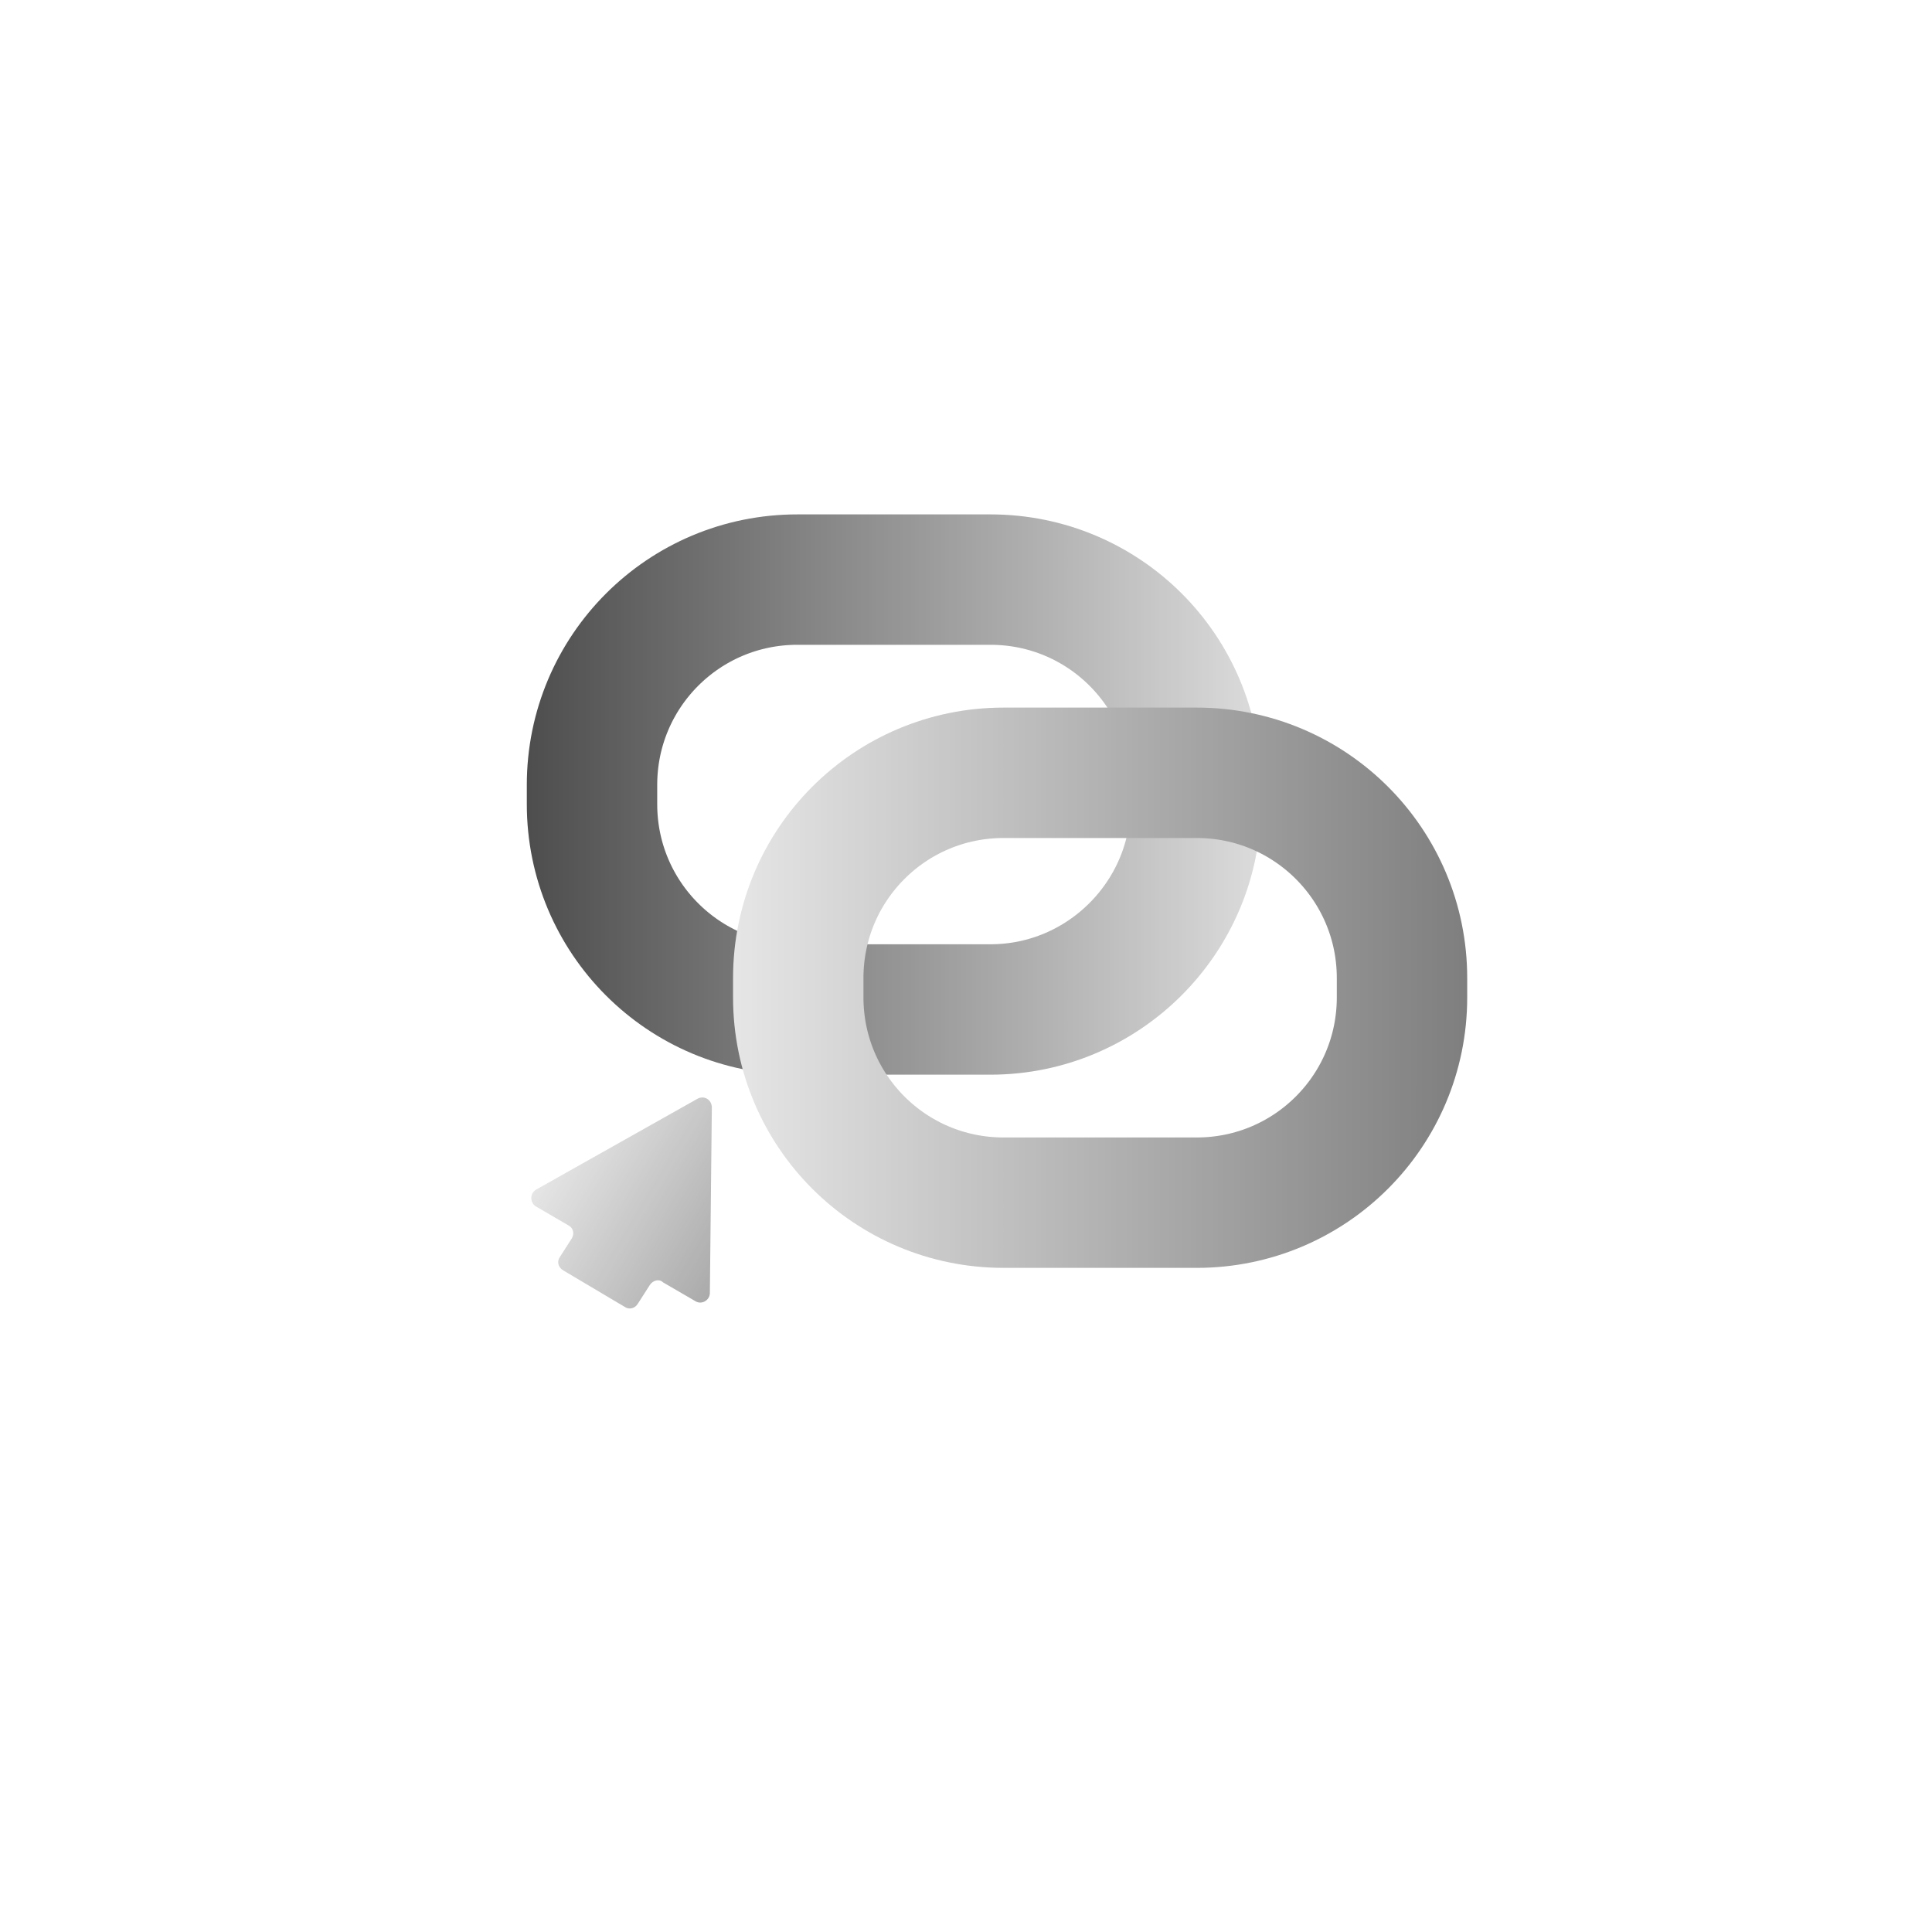
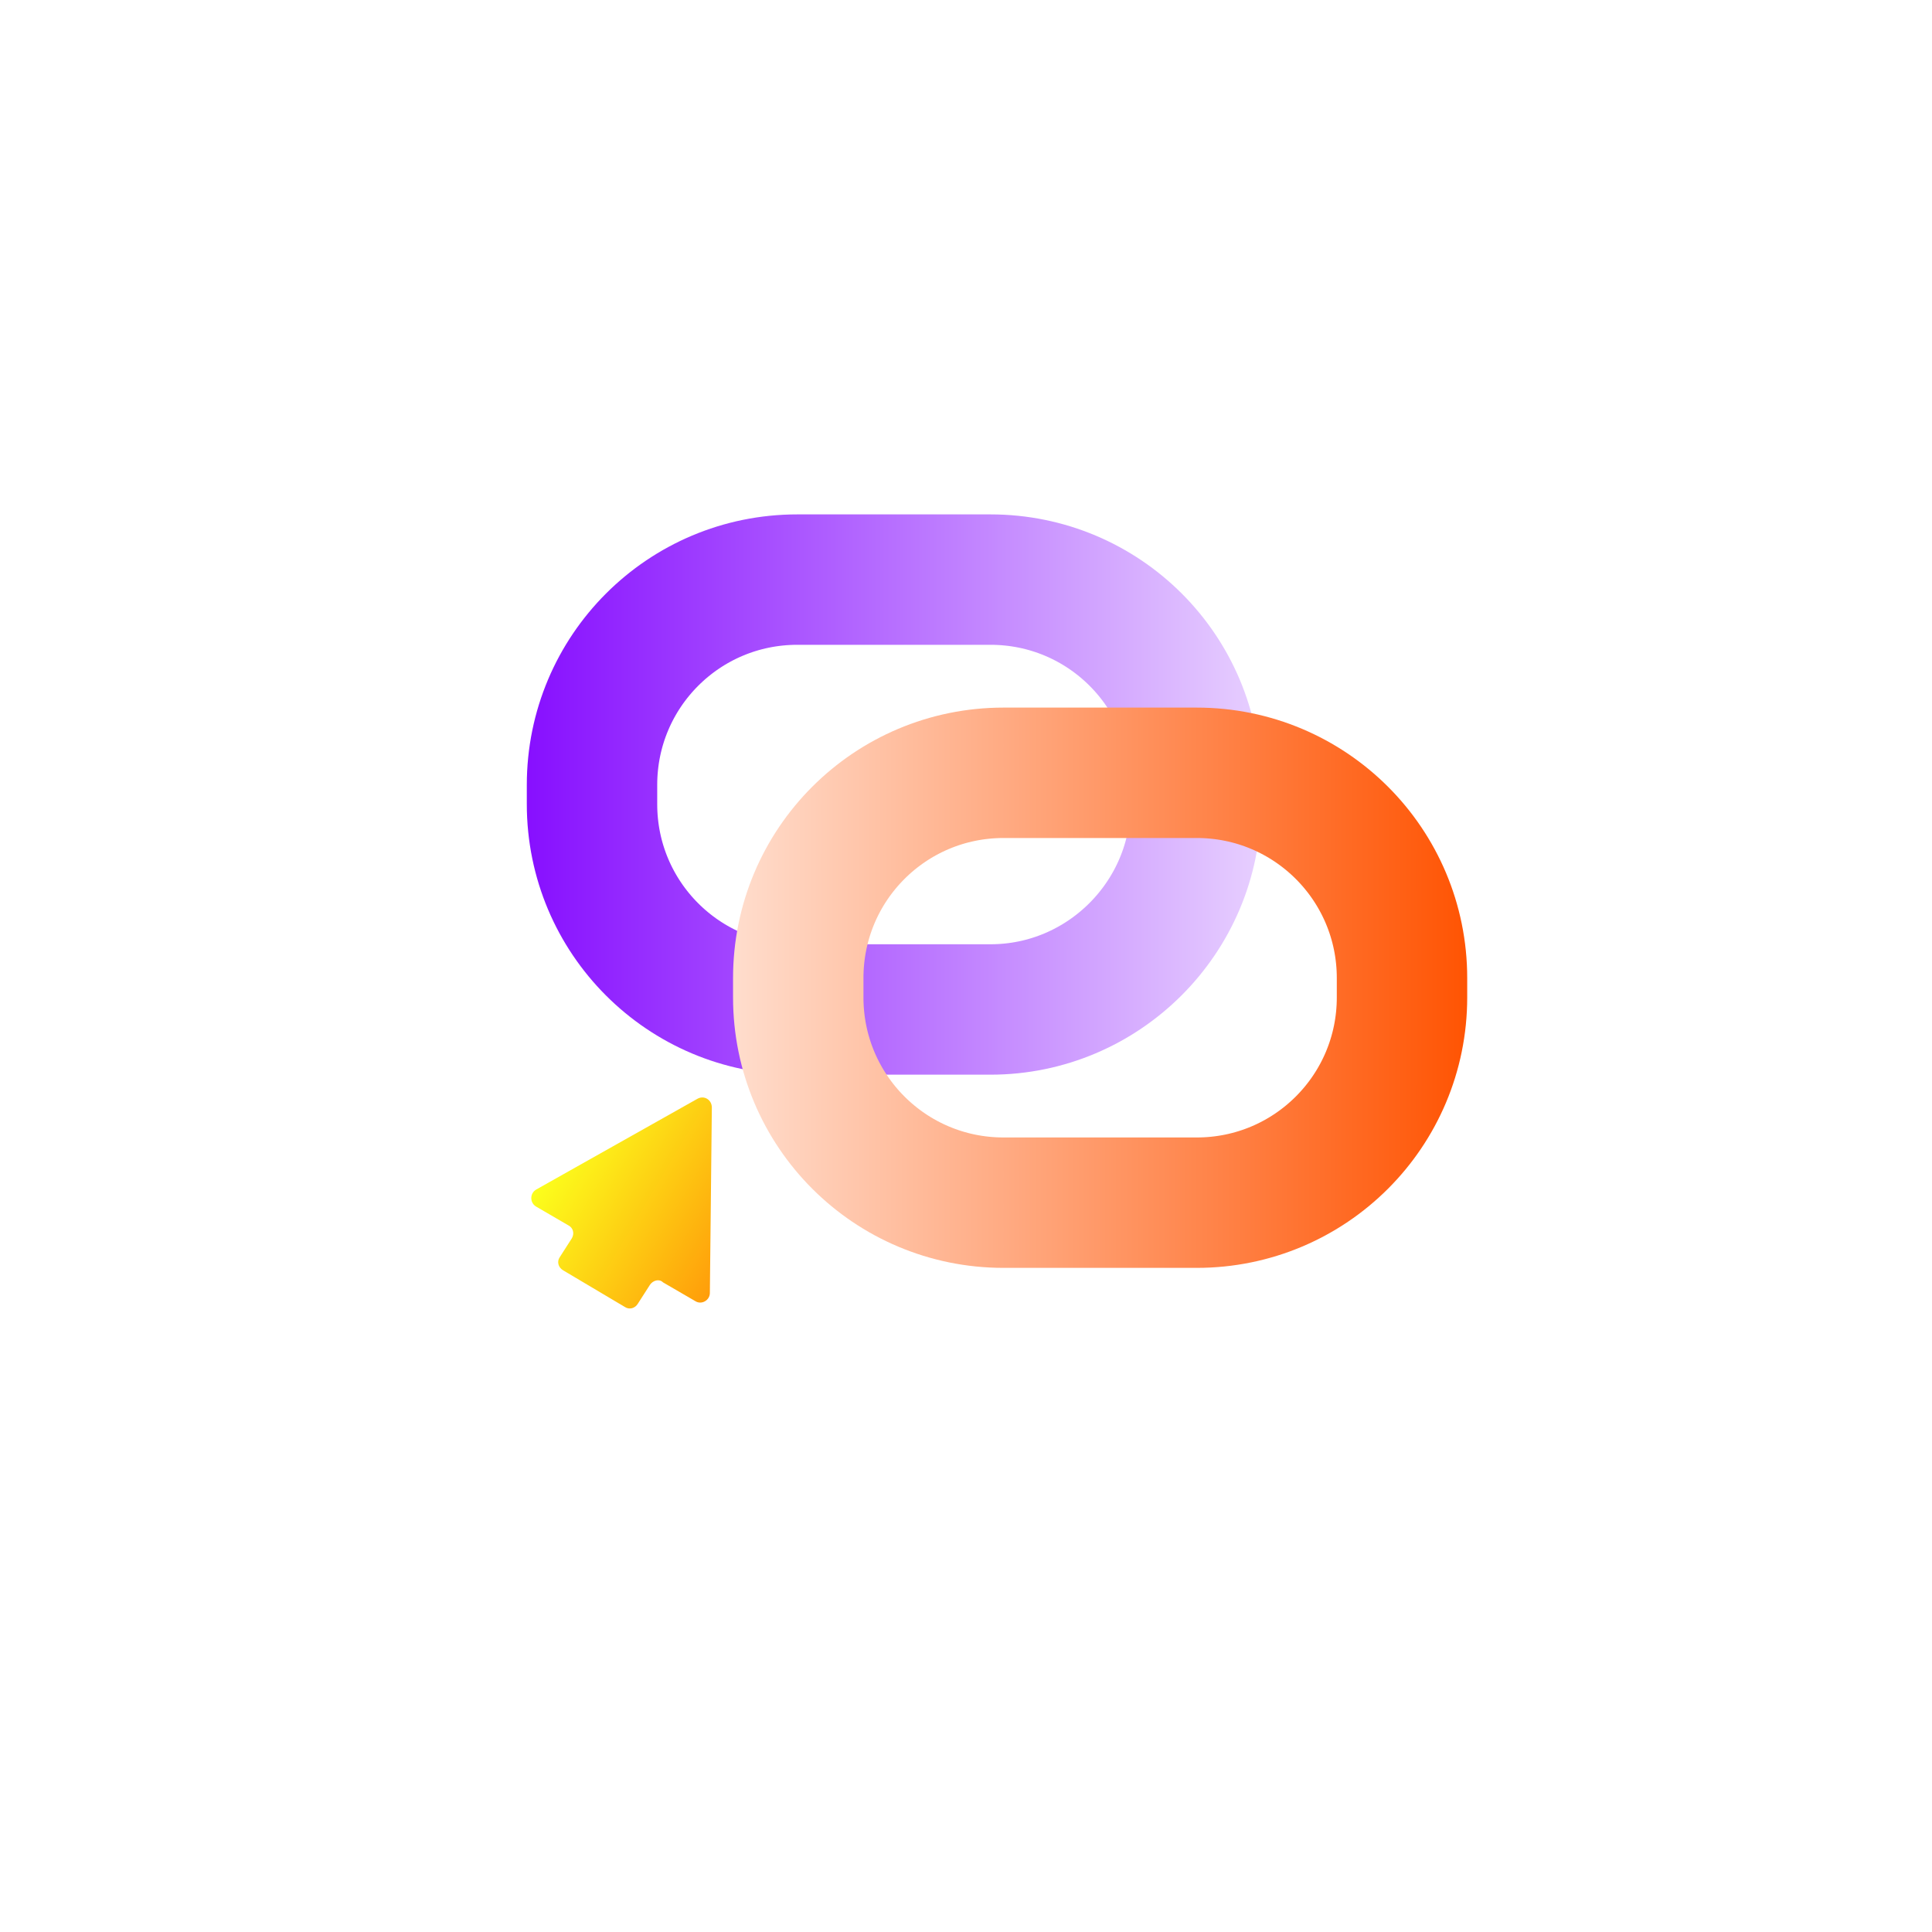
<svg xmlns="http://www.w3.org/2000/svg" width="40" height="40" viewBox="0 0 40 40" fill="none">
-   <g style="mix-blend-mode:luminosity">
+   <g>
    <path d="M20.507 20.9H16.507C14.157 20.9 12.257 19 12.257 16.65V16.25C12.257 13.9 14.157 12 16.507 12H20.507C22.857 12 24.757 13.9 24.757 16.25V16.65C24.757 18.99 22.847 20.9 20.507 20.9Z" stroke="url(#paint0_linear_14501_558)" stroke-width="2.7" stroke-miterlimit="10" />
    <path d="M24.777 24.9H20.777C18.427 24.9 16.527 23 16.527 20.65V20.25C16.527 17.9 18.427 16 20.777 16H24.777C27.127 16 29.027 17.9 29.027 20.25V20.65C29.027 23 27.127 24.9 24.777 24.9Z" stroke="url(#paint1_linear_14501_558)" stroke-width="2.7" stroke-miterlimit="10" />
    <path d="M13.457 26.6L13.207 26.99C13.148 27.09 13.027 27.12 12.938 27.06L11.658 26.3C11.557 26.24 11.527 26.12 11.588 26.03L11.838 25.64C11.898 25.54 11.867 25.42 11.768 25.37L11.098 24.98C10.967 24.9 10.967 24.71 11.098 24.63L14.438 22.75C14.578 22.67 14.738 22.77 14.738 22.93L14.697 26.77C14.697 26.92 14.527 27.02 14.398 26.94L13.727 26.55C13.648 26.47 13.518 26.51 13.457 26.6Z" fill="url(#paint2_linear_14501_558)" />
  </g>
  <defs>
    <linearGradient id="paint0_linear_14501_558" x1="10.898" y1="16.445" x2="26.105" y2="16.445" gradientUnits="userSpaceOnUse">
      <stop stop-color="#870FFF" />
      <stop offset="1" stop-color="#E7CFFF" />
    </linearGradient>
    <linearGradient id="paint1_linear_14501_558" x1="15.169" y1="20.455" x2="30.377" y2="20.455" gradientUnits="userSpaceOnUse">
      <stop stop-color="#FFDDCD" />
      <stop offset="1" stop-color="#FF5403" />
    </linearGradient>
    <linearGradient id="paint2_linear_14501_558" x1="11.664" y1="23.639" x2="15.309" y2="25.809" gradientUnits="userSpaceOnUse">
      <stop stop-color="#FCFF1C" />
      <stop offset="1" stop-color="#FF9D0A" />
    </linearGradient>
  </defs>
</svg>
